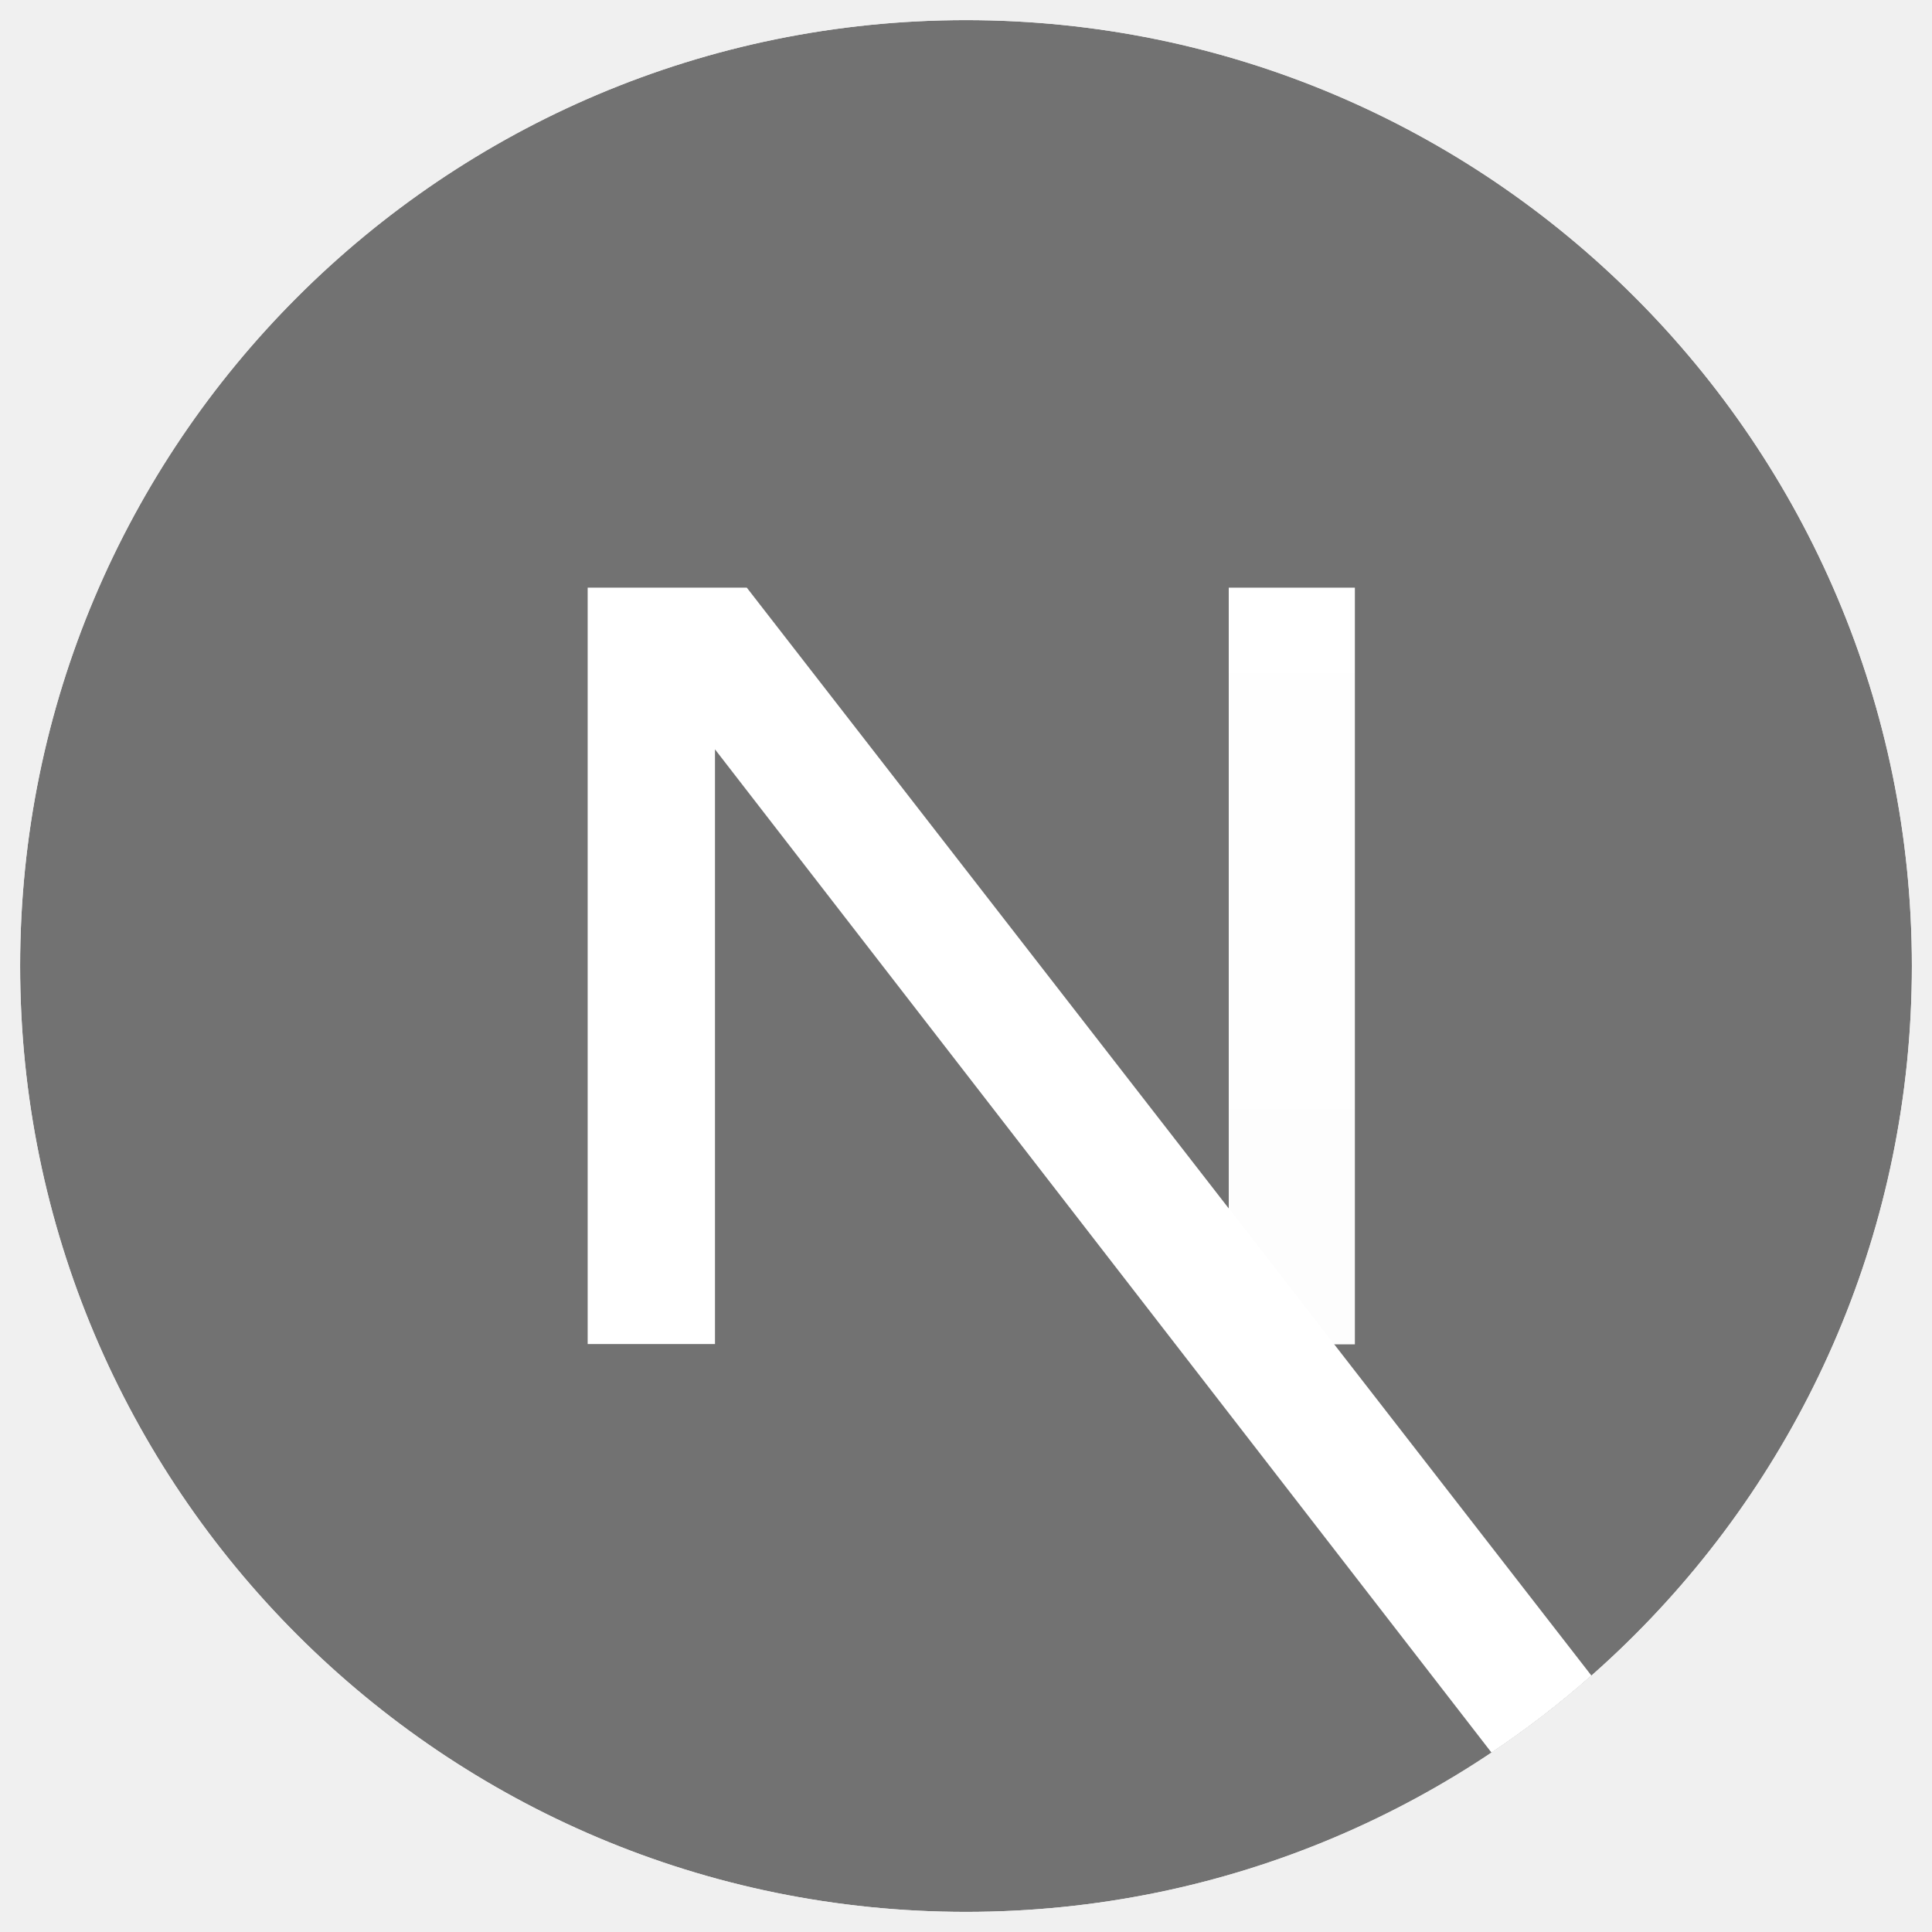
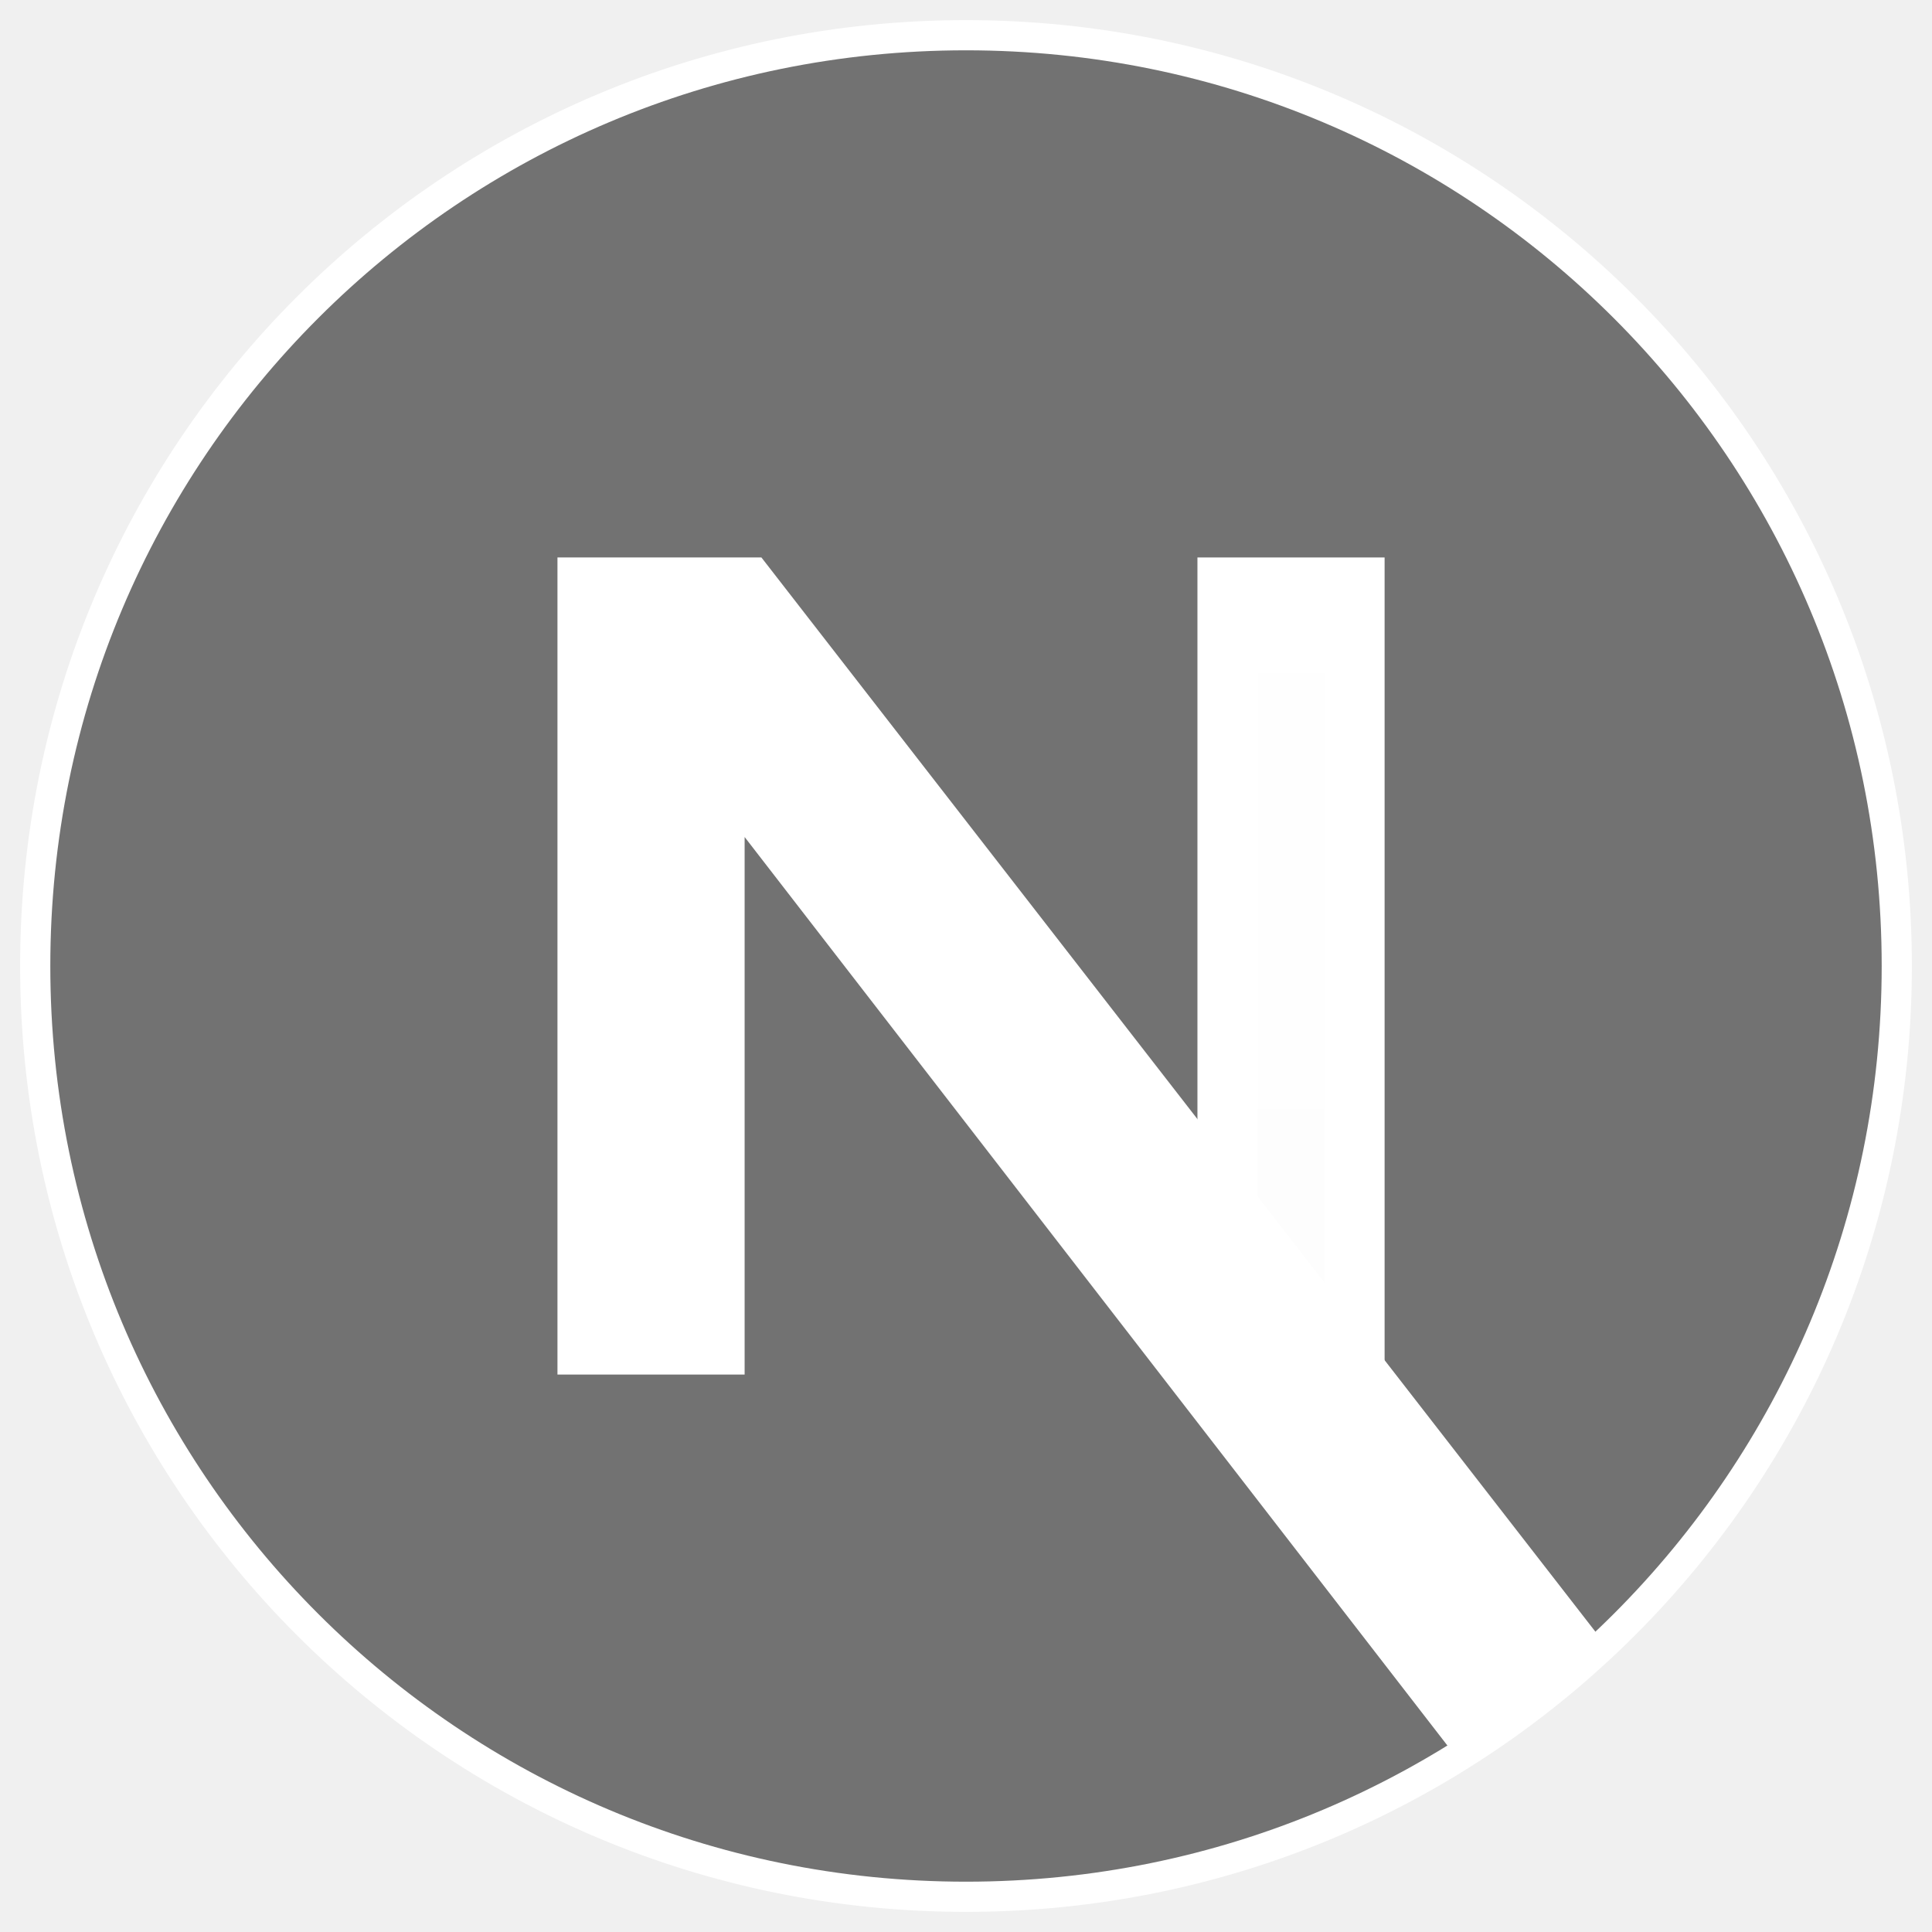
- <svg xmlns="http://www.w3.org/2000/svg" fill="none" viewBox="0 0 96 96" id="Nextjs-Icon--Streamline-Svg-Logos">
-   <mask id="a" width="94" height="94" x="1" y="1" maskUnits="userSpaceOnUse" style="mask-type:luminance">
-     <path fill="#ffffff" d="M48 95c25.957 0 47-21.043 47-47S73.957 1 48 1 1 22.043 1 48s21.043 47 47 47Z" />
+ <svg xmlns="http://www.w3.org/2000/svg" version="1.1" id="Nextjs-Icon--Streamline-Svg-Logos" x="0px" y="0px" viewBox="0 0 96 96" style="enable-background:new 0 0 96 96;" xml:space="preserve">
+   <style type="text/css">
+ 	.st0{fill:#FFFFFF;filter:url(#Adobe_OpacityMaskFilter);}
+ 	.st1{mask:url(#a_00000120521243605210774060000007030875376571246005_);}
+ 	.st2{fill:#727272;stroke:#FFFFFF;stroke-width:3;stroke-miterlimit:10;}
+ 	.st3{fill:url(#SVGID_1_);stroke:#FFFFFF;stroke-width:3;stroke-miterlimit:10;}
+ 	.st4{fill:url(#SVGID_00000146478952860444759870000001293774223231318663_);stroke:#FFFFFF;stroke-width:3;stroke-miterlimit:10;}
+ </style>
+   <defs>
+     <filter id="Adobe_OpacityMaskFilter" filterUnits="userSpaceOnUse" x="-0.5" y="-0.5" width="97" height="97">
+       <feColorMatrix type="matrix" values="1 0 0 0 0  0 1 0 0 0  0 0 1 0 0  0 0 0 1 0" />
+     </filter>
+   </defs>
+   <mask maskUnits="userSpaceOnUse" x="-0.5" y="-0.5" width="97" height="97" id="a_00000120521243605210774060000007030875376571246005_">
+     <path class="st0" d="M48,95c26,0,47-21,47-47S74,1,48,1S1,22,1,48S22,95,48,95z" />
  </mask>
-   <g mask="url(#a)">
-     <path fill="#727272" d="M48 95c25.957 0 47-21.043 47-47S73.957 1 48 1 1 22.043 1 48s21.043 47 47 47Z" />
-     <path fill="url(#b)" d="M79.077 83.26 37.108 29.2h-7.907v37.584h6.326V37.234l38.585 49.852c1.741-1.165 3.4-2.444 4.966-3.825Z" />
-     <path fill="url(#c)" d="M67.323 29.2h-6.267v37.6h6.267V29.2Z" />
+   <g class="st1">
+     <path class="st2" d="M48,95c26,0,47-21,47-47S74,1,48,1S1,22,1,48S22,95,48,95z" />
+     <linearGradient id="SVGID_1_" gradientUnits="userSpaceOnUse" x1="2711.52" y1="-3271.774" x2="4377.12" y2="-5336.184" gradientTransform="matrix(1 0 0 -1 0 95.8898)">
+       <stop offset="0" style="stop-color:#FFFFFF" />
+       <stop offset="1" style="stop-color:#FFFFFF;stop-opacity:0" />
+     </linearGradient>
+     <path class="st3" d="M79.1,83.3l-42-54.1h-7.9v37.6h6.3V37.2l38.6,49.9C75.9,85.9,77.5,84.6,79.1,83.3z" />
+     <linearGradient id="SVGID_00000036213163539693972880000015607304576196758917_" gradientUnits="userSpaceOnUse" x1="64.265" y1="67.869" x2="53.769" y2="-2693.341" gradientTransform="matrix(1 0 0 -1 0 95.8898)">
+       <stop offset="0" style="stop-color:#FFFFFF" />
+       <stop offset="1" style="stop-color:#FFFFFF;stop-opacity:0" />
+     </linearGradient>
+     <path style="fill:url(#SVGID_00000036213163539693972880000015607304576196758917_);stroke:#FFFFFF;stroke-width:3;stroke-miterlimit:10;" d="   M67.3,29.2h-6.3v37.6h6.3V29.2z" />
  </g>
-   <defs>
-     <linearGradient id="b" x1="2803.95" x2="4469.55" y1="3293.09" y2="5357.5" gradientUnits="userSpaceOnUse">
-       <stop stop-color="#fff" />
-       <stop offset="1" stop-color="#fff" stop-opacity="0" />
-     </linearGradient>
-     <linearGradient id="c" x1="374.389" x2="363.893" y1="29.2" y2="2790.41" gradientUnits="userSpaceOnUse">
-       <stop stop-color="#fff" />
-       <stop offset="1" stop-color="#fff" stop-opacity="0" />
-     </linearGradient>
-   </defs>
</svg>
